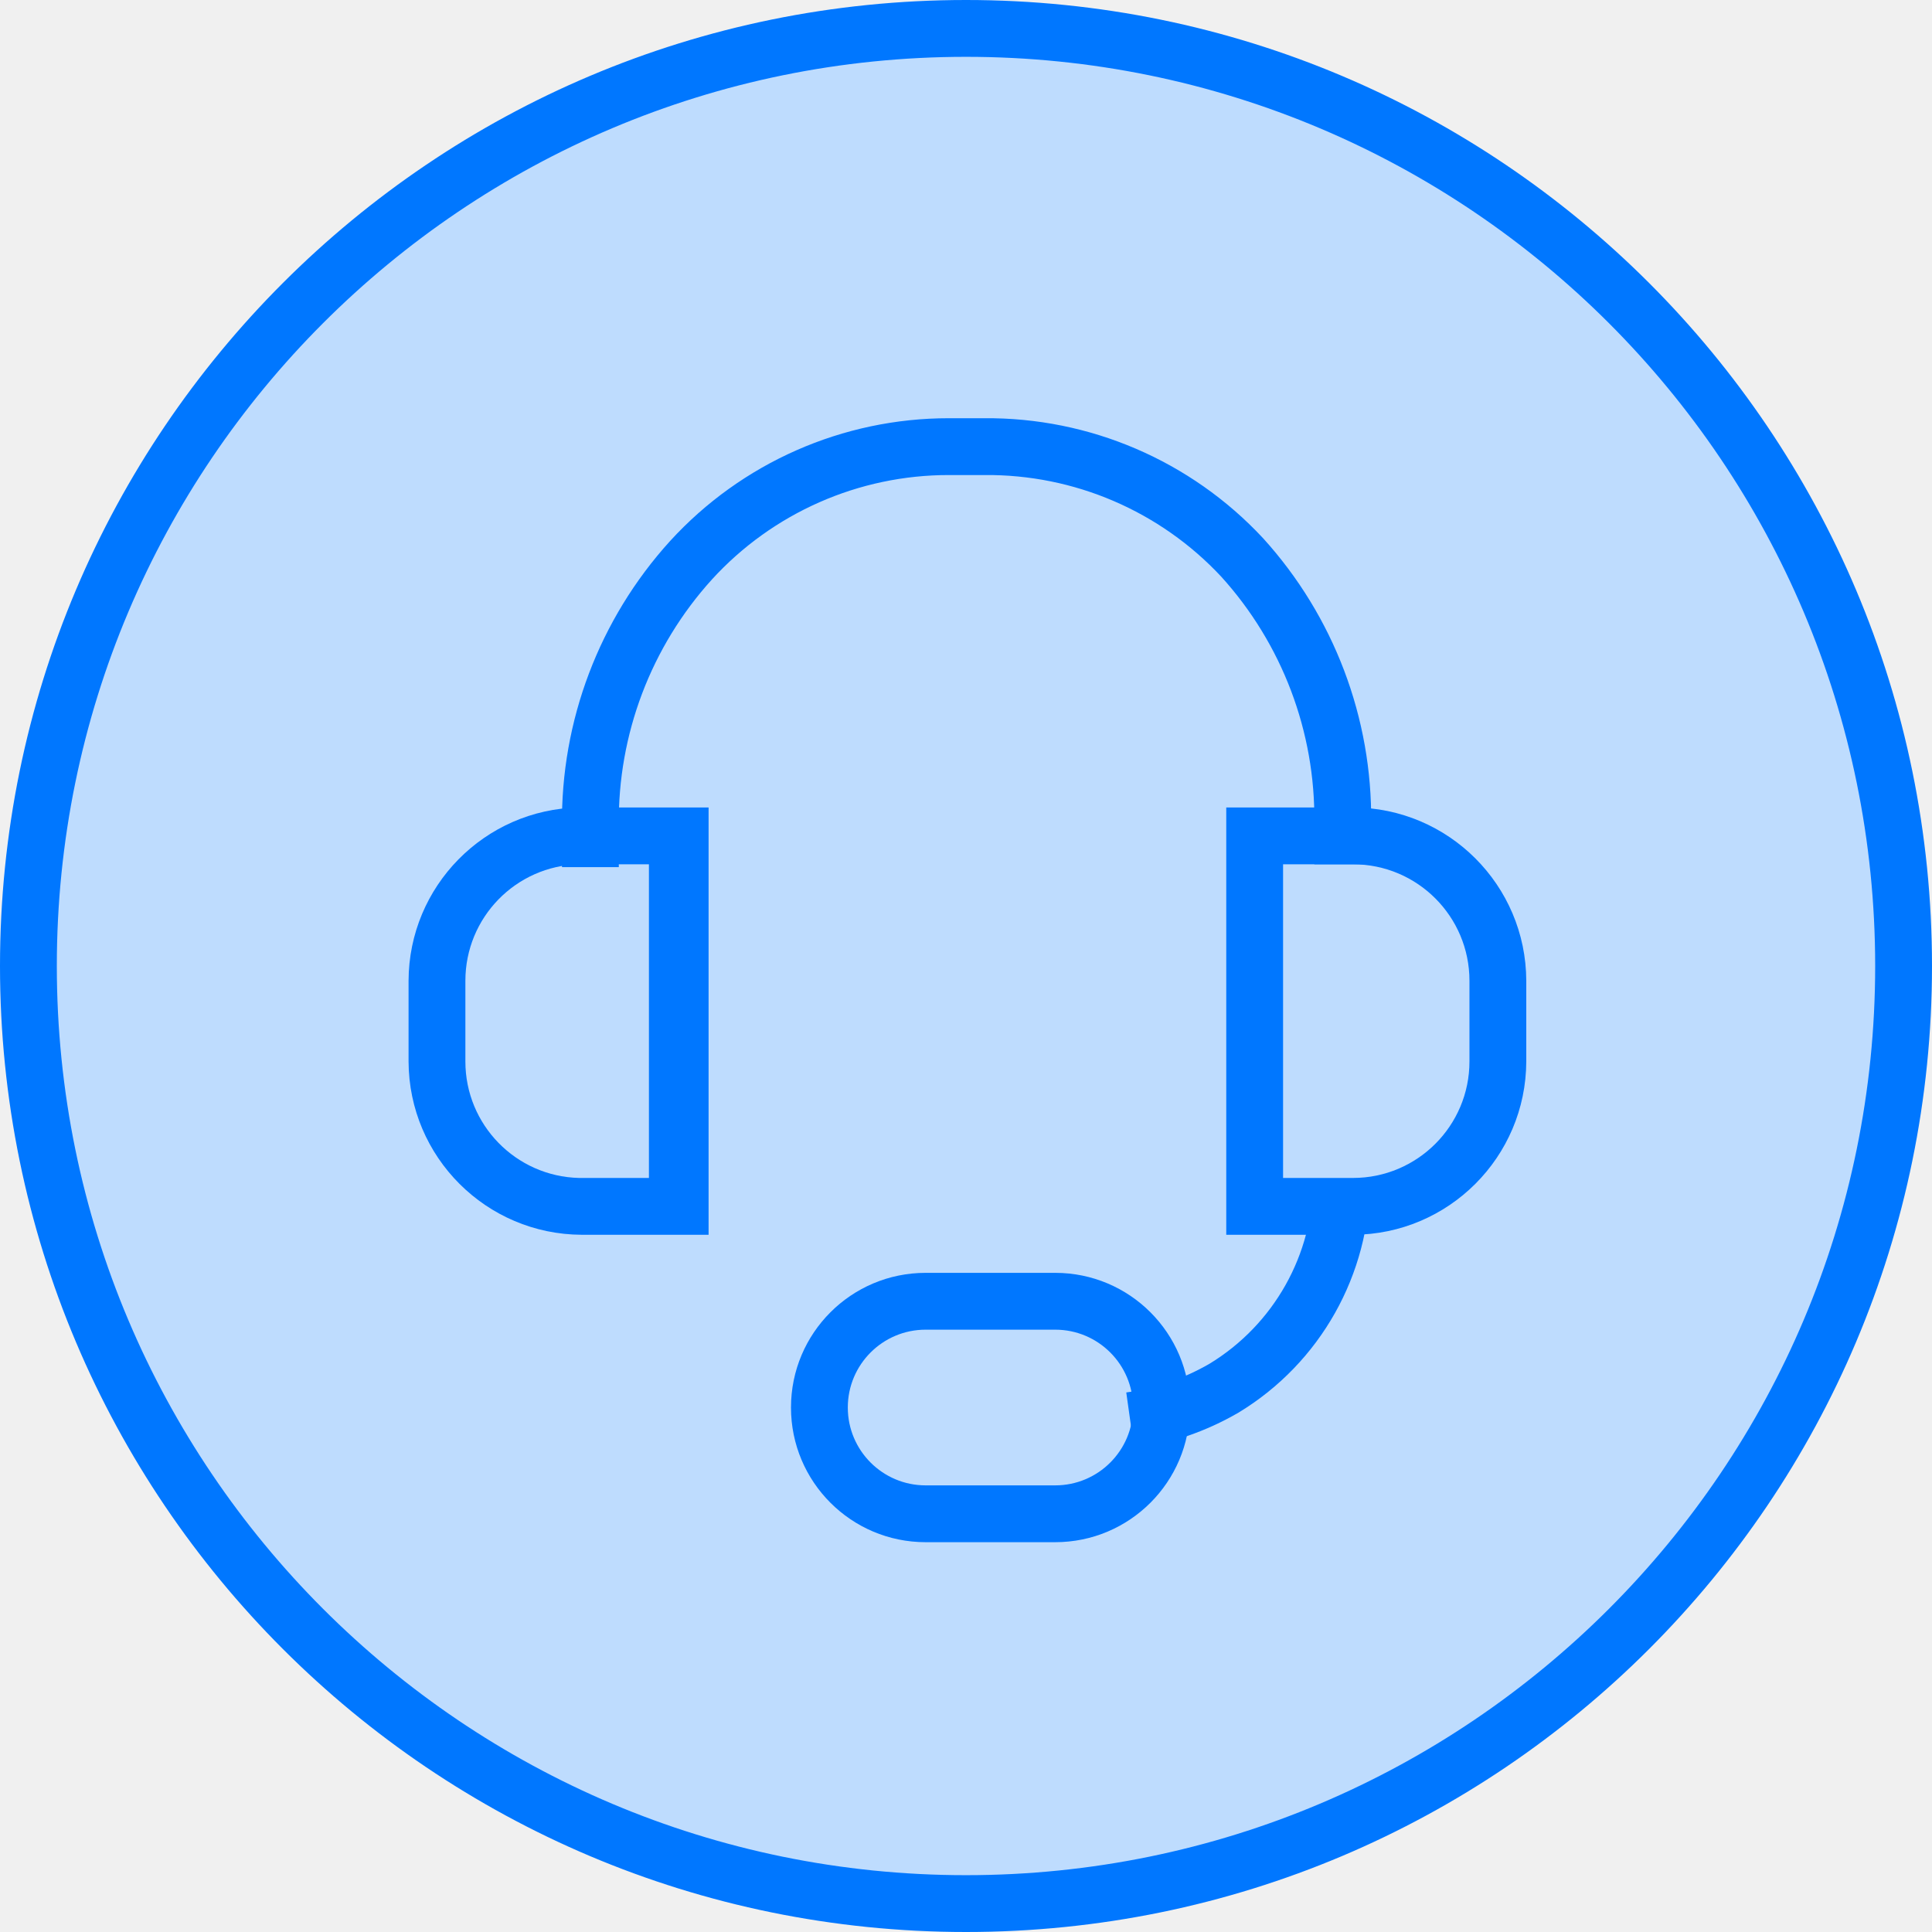
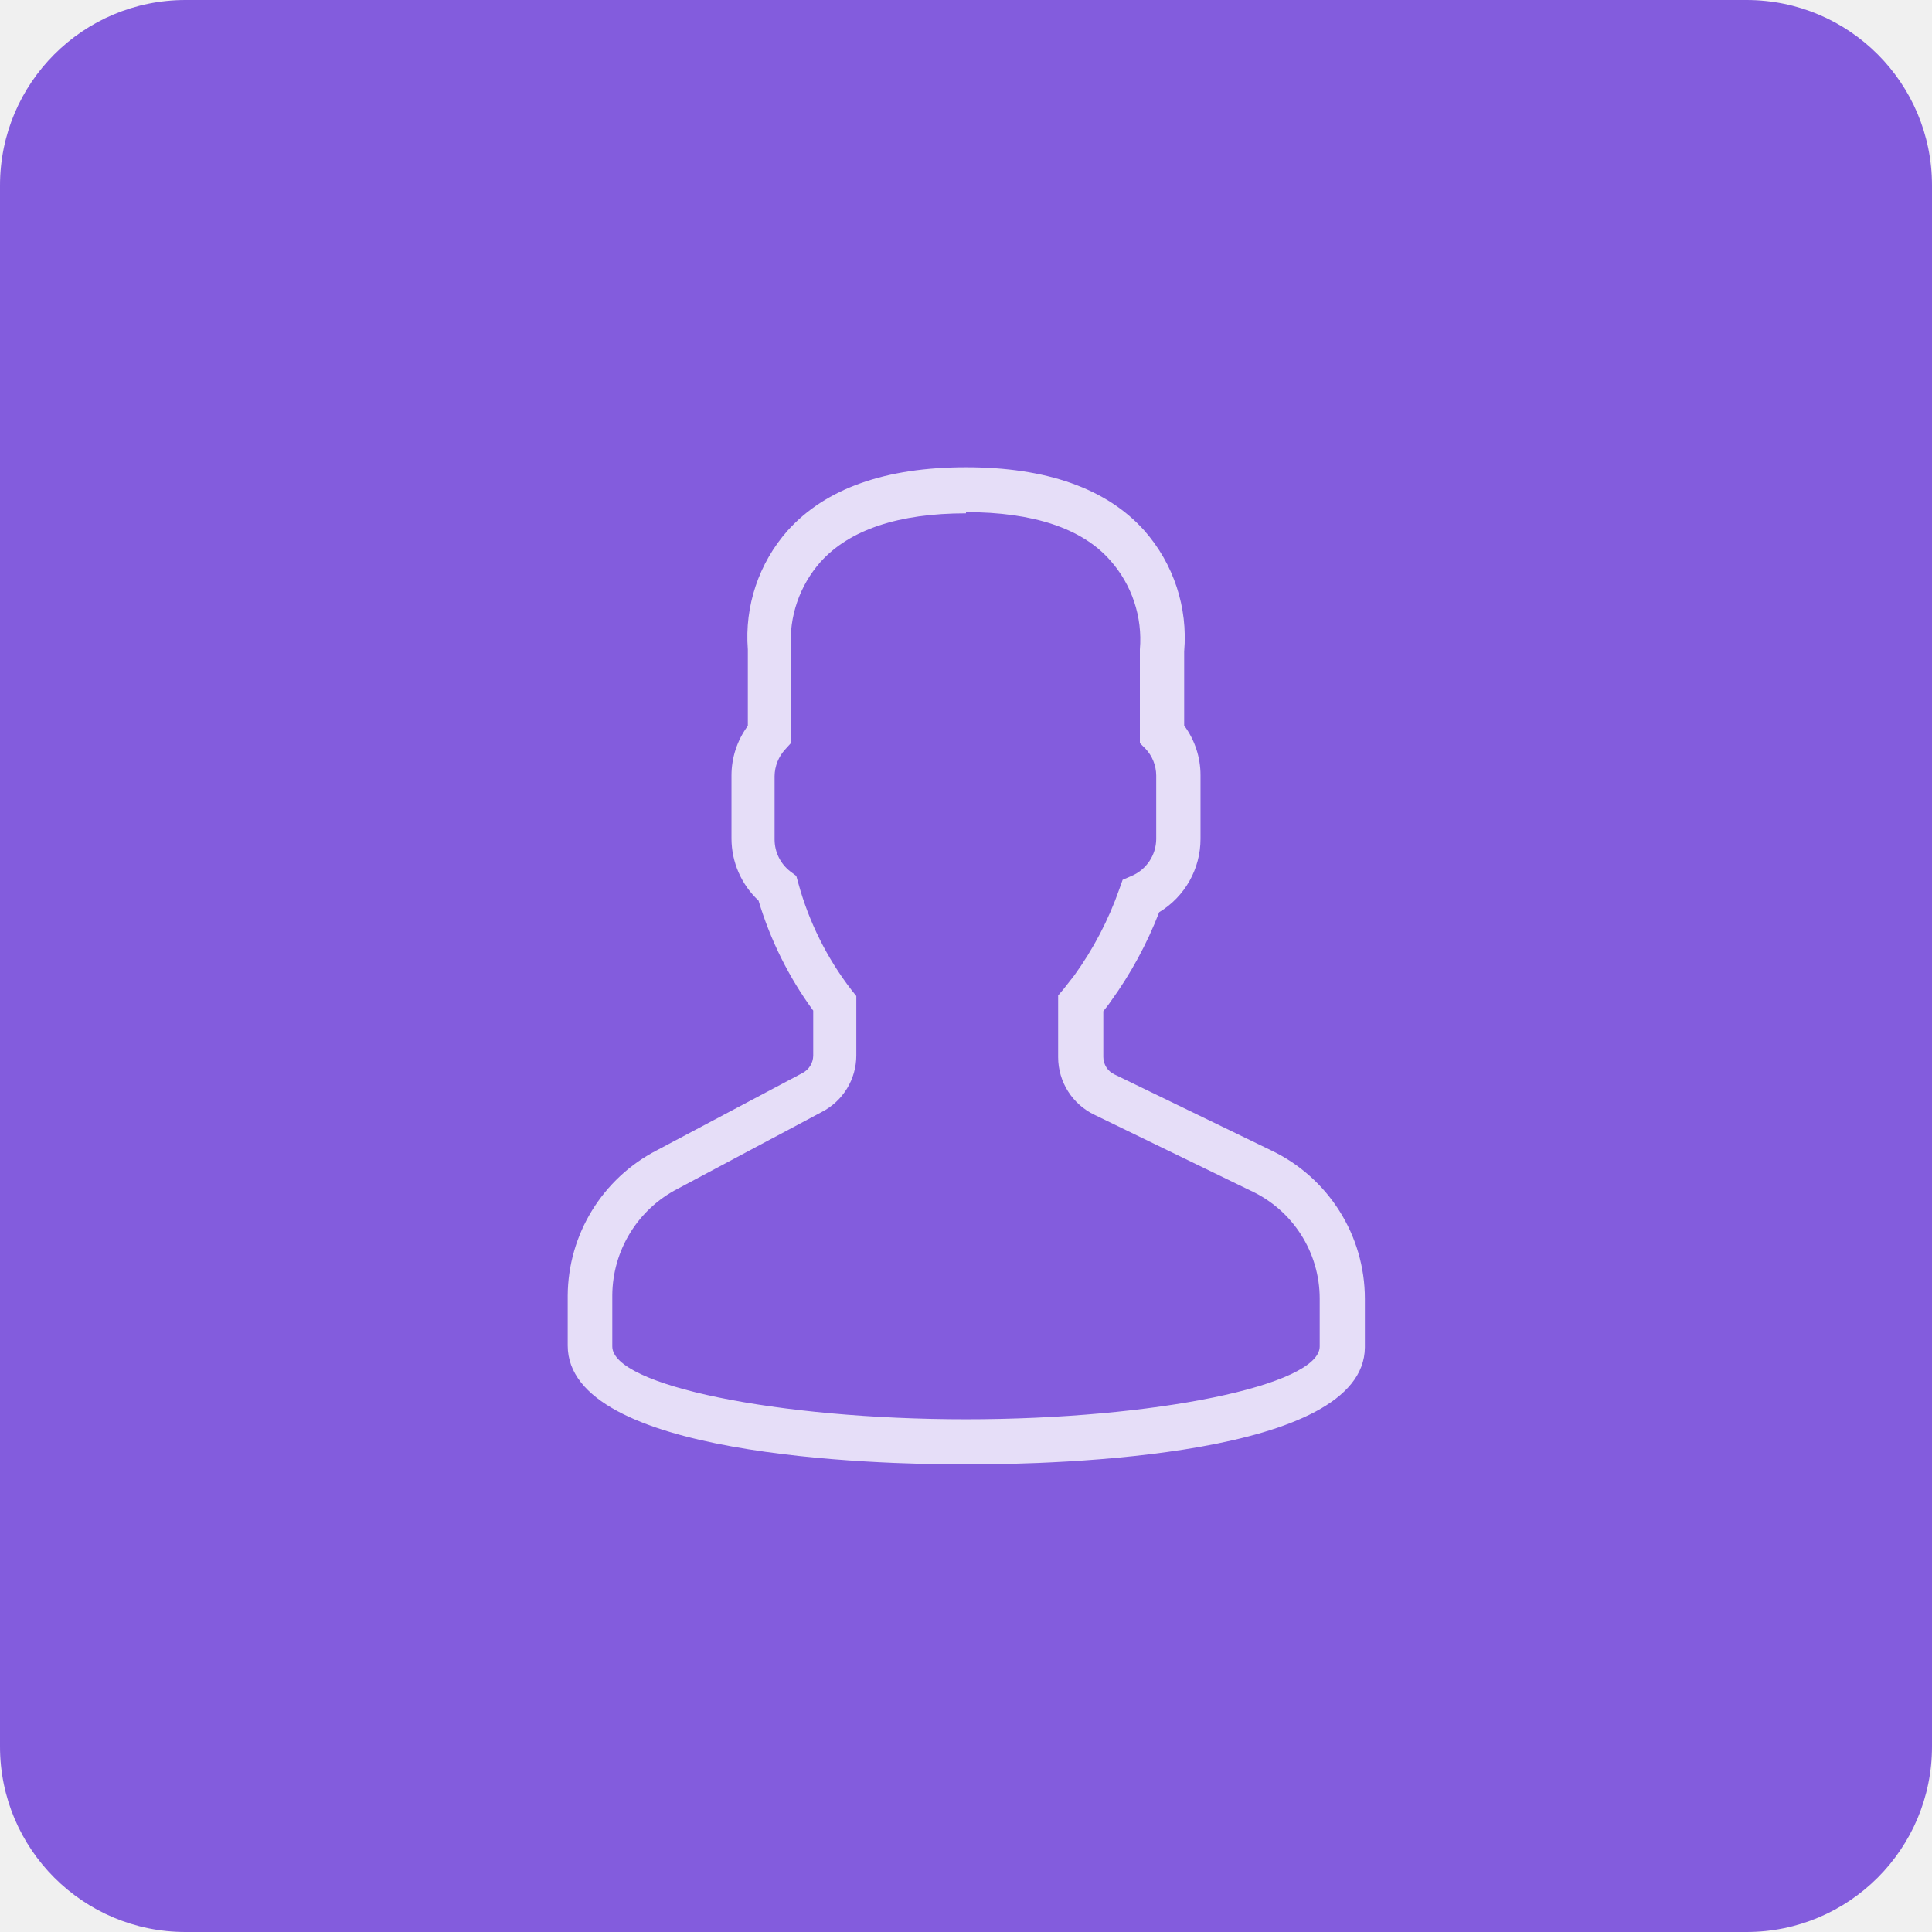
- <svg xmlns="http://www.w3.org/2000/svg" id="Layer_1" data-name="Layer 1" viewBox="0 0 34 34">
+ <svg xmlns="http://www.w3.org/2000/svg" viewBox="0 0 65 65">
  <defs>
-     <style>
-             .svg-icon-journey-action-assign-lead-owner-1{fill:#bedcfe;}.svg-icon-journey-action-assign-lead-owner-1,.svg-icon-journey-action-assign-lead-owner-2{stroke:#07f;}.svg-icon-journey-action-assign-lead-owner-2{fill:none;stroke-miterlimit:10;}.svg-icon-journey-action-assign-lead-owner-3{fill:#07f;}
-         </style>
+     <style>.cls-1{fill:none;clip-rule:evenodd;}.cls-2{clip-path:url(#clip-path);}.cls-3{fill:#835cdd;}.cls-4{opacity:0.8;}.cls-5{fill:#fff;}</style>
+     <clipPath id="clip-path">
+       <path class="cls-1" d="M-847.3,568.15a4.14,4.14,0,0,0,0,5.86,4.14,4.14,0,0,0,5.86,0,4.16,4.16,0,0,0,0-5.86,4.16,4.16,0,0,0-5.86,0m4.75,4.75a2.58,2.58,0,0,1-3.65,0,2.57,2.57,0,0,1,0-3.64,2.58,2.58,0,0,1,3.64,0,2.58,2.58,0,0,1,0,3.64" />
+     </clipPath>
  </defs>
-   <g id="Page-1">
-     <g id="Automation">
-       <g id="Group-14">
-         <circle id="Oval-2" cx="17" cy="17" r="16.5" class="svg-icon-journey-action-assign-lead-owner-1" />
-       </g>
+   <g id="Layer_3" data-name="Layer 3">
+     <rect class="cls-3" width="65" height="65" rx="6.24" ry="6.24" />
+     <g class="cls-4">
+       <path class="cls-5" d="M32.5,49.27c-3.14,0-13.4-.28-13.4-4V43.59a5.54,5.54,0,0,1,3-4.89L27,36.1a.67.67,0,0,0,.36-.58V34a12.14,12.14,0,0,1-1.84-3.7,2.86,2.86,0,0,1-.91-2.08V26.09a2.81,2.81,0,0,1,.55-1.67V21.85a5.4,5.4,0,0,1,1.34-4c1.28-1.42,3.3-2.13,6-2.13s4.73.71,6,2.13a5.44,5.44,0,0,1,1.34,4.07v2.49a2.81,2.81,0,0,1,.55,1.67v2.14A2.88,2.88,0,0,1,39,30.69a13.25,13.25,0,0,1-1.63,3c-.08.12-.17.23-.25.33v1.54a.65.65,0,0,0,.38.59l5.26,2.55a5.53,5.53,0,0,1,3.16,5v1.63C45.9,49,35.64,49.27,32.5,49.27Zm0-32c-2.27,0-3.91.55-4.89,1.63a4,4,0,0,0-1,2.91V25l-.19.21a1.35,1.35,0,0,0-.36.9v2.14a1.36,1.36,0,0,0,.53,1.07l.2.15.07.25a10.33,10.33,0,0,0,1.79,3.59l.16.2v2a2.14,2.14,0,0,1-1.16,1.9L22.79,40a4.06,4.06,0,0,0-2.19,3.57v1.73c0,1.31,5.56,2.45,11.9,2.45s11.9-1.14,11.9-2.45V43.69a4,4,0,0,0-2.32-3.63l-5.25-2.55a2.15,2.15,0,0,1-1.23-1.94V33.49l.18-.21.36-.46a11.36,11.36,0,0,0,1.52-2.91l.11-.31.3-.13a1.36,1.36,0,0,0,.83-1.24V26.09a1.33,1.33,0,0,0-.36-.9L38.35,25V21.85a4,4,0,0,0-1-3C36.41,17.78,34.77,17.23,32.5,17.23Z" />
    </g>
  </g>
-   <path d="M19.89,25a4.55,4.55,0,0,0,1.65-.57,4.3,4.3,0,0,0,2.07-3.68" class="svg-icon-journey-action-assign-lead-owner-2" />
-   <path d="M23.63,15.21v-.73a6.83,6.83,0,0,0-1.77-4.67,6.13,6.13,0,0,0-4.54-1.95H16.7a6.14,6.14,0,0,0-4.54,2,6.83,6.83,0,0,0-1.77,4.67v.73" class="svg-icon-journey-action-assign-lead-owner-2" />
-   <path d="M11.42,15.21v5.52H10.19a2.05,2.05,0,0,1-2-2.05V17.26a2.05,2.05,0,0,1,2-2.05h1.23m1-1H10.19a3.06,3.06,0,0,0-3,3.05v1.42a3.06,3.06,0,0,0,3.05,3.05h2.23V14.21Z" class="svg-icon-journey-action-assign-lead-owner-3" />
-   <path d="M23.81,15.21a2.05,2.05,0,0,1,2.05,2.05v1.42a2.05,2.05,0,0,1-2.05,2.05H22.58V15.21h1.23m0-1H21.58v7.52h2.23a3.06,3.06,0,0,0,3.05-3.05V17.26a3.06,3.06,0,0,0-3.05-3.05Z" class="svg-icon-journey-action-assign-lead-owner-3" />
-   <path d="M18.57,23.4a1.37,1.37,0,1,1,0,2.74H16.29a1.37,1.37,0,0,1,0-2.74h2.28m0-1H16.29a2.37,2.37,0,0,0,0,4.74h2.28a2.37,2.37,0,1,0,0-4.74Z" class="svg-icon-journey-action-assign-lead-owner-3" />
</svg>
